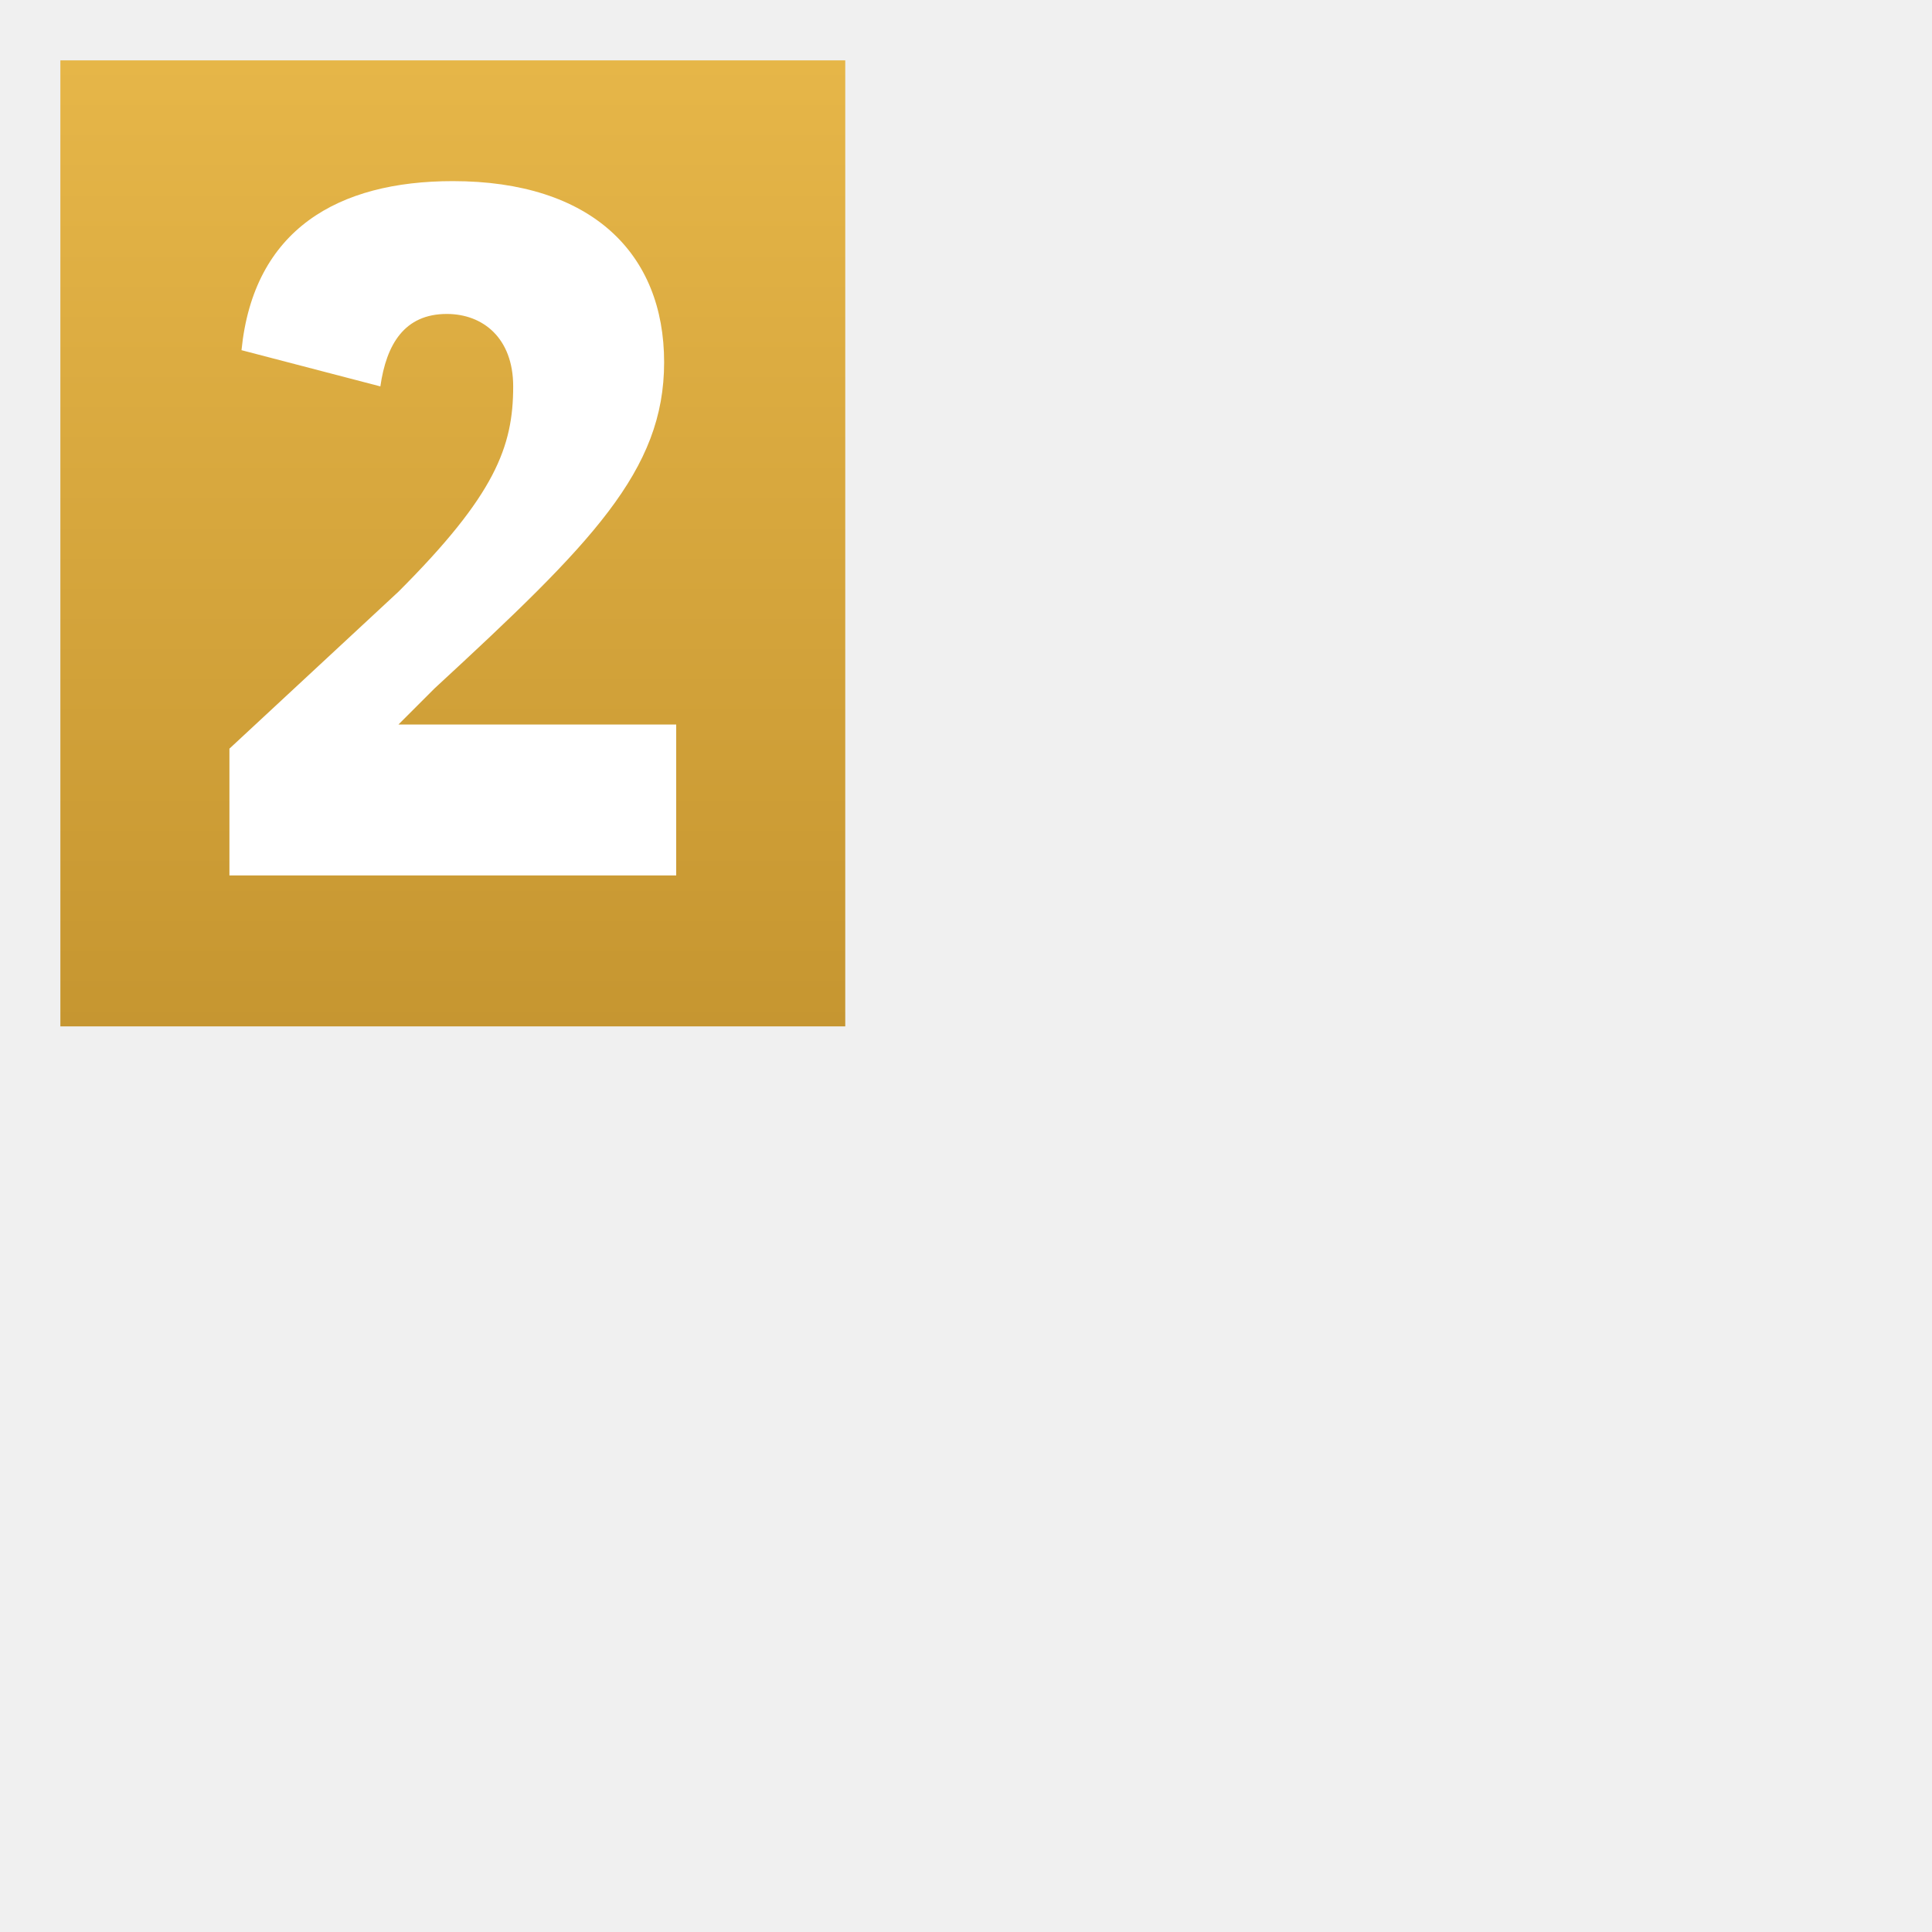
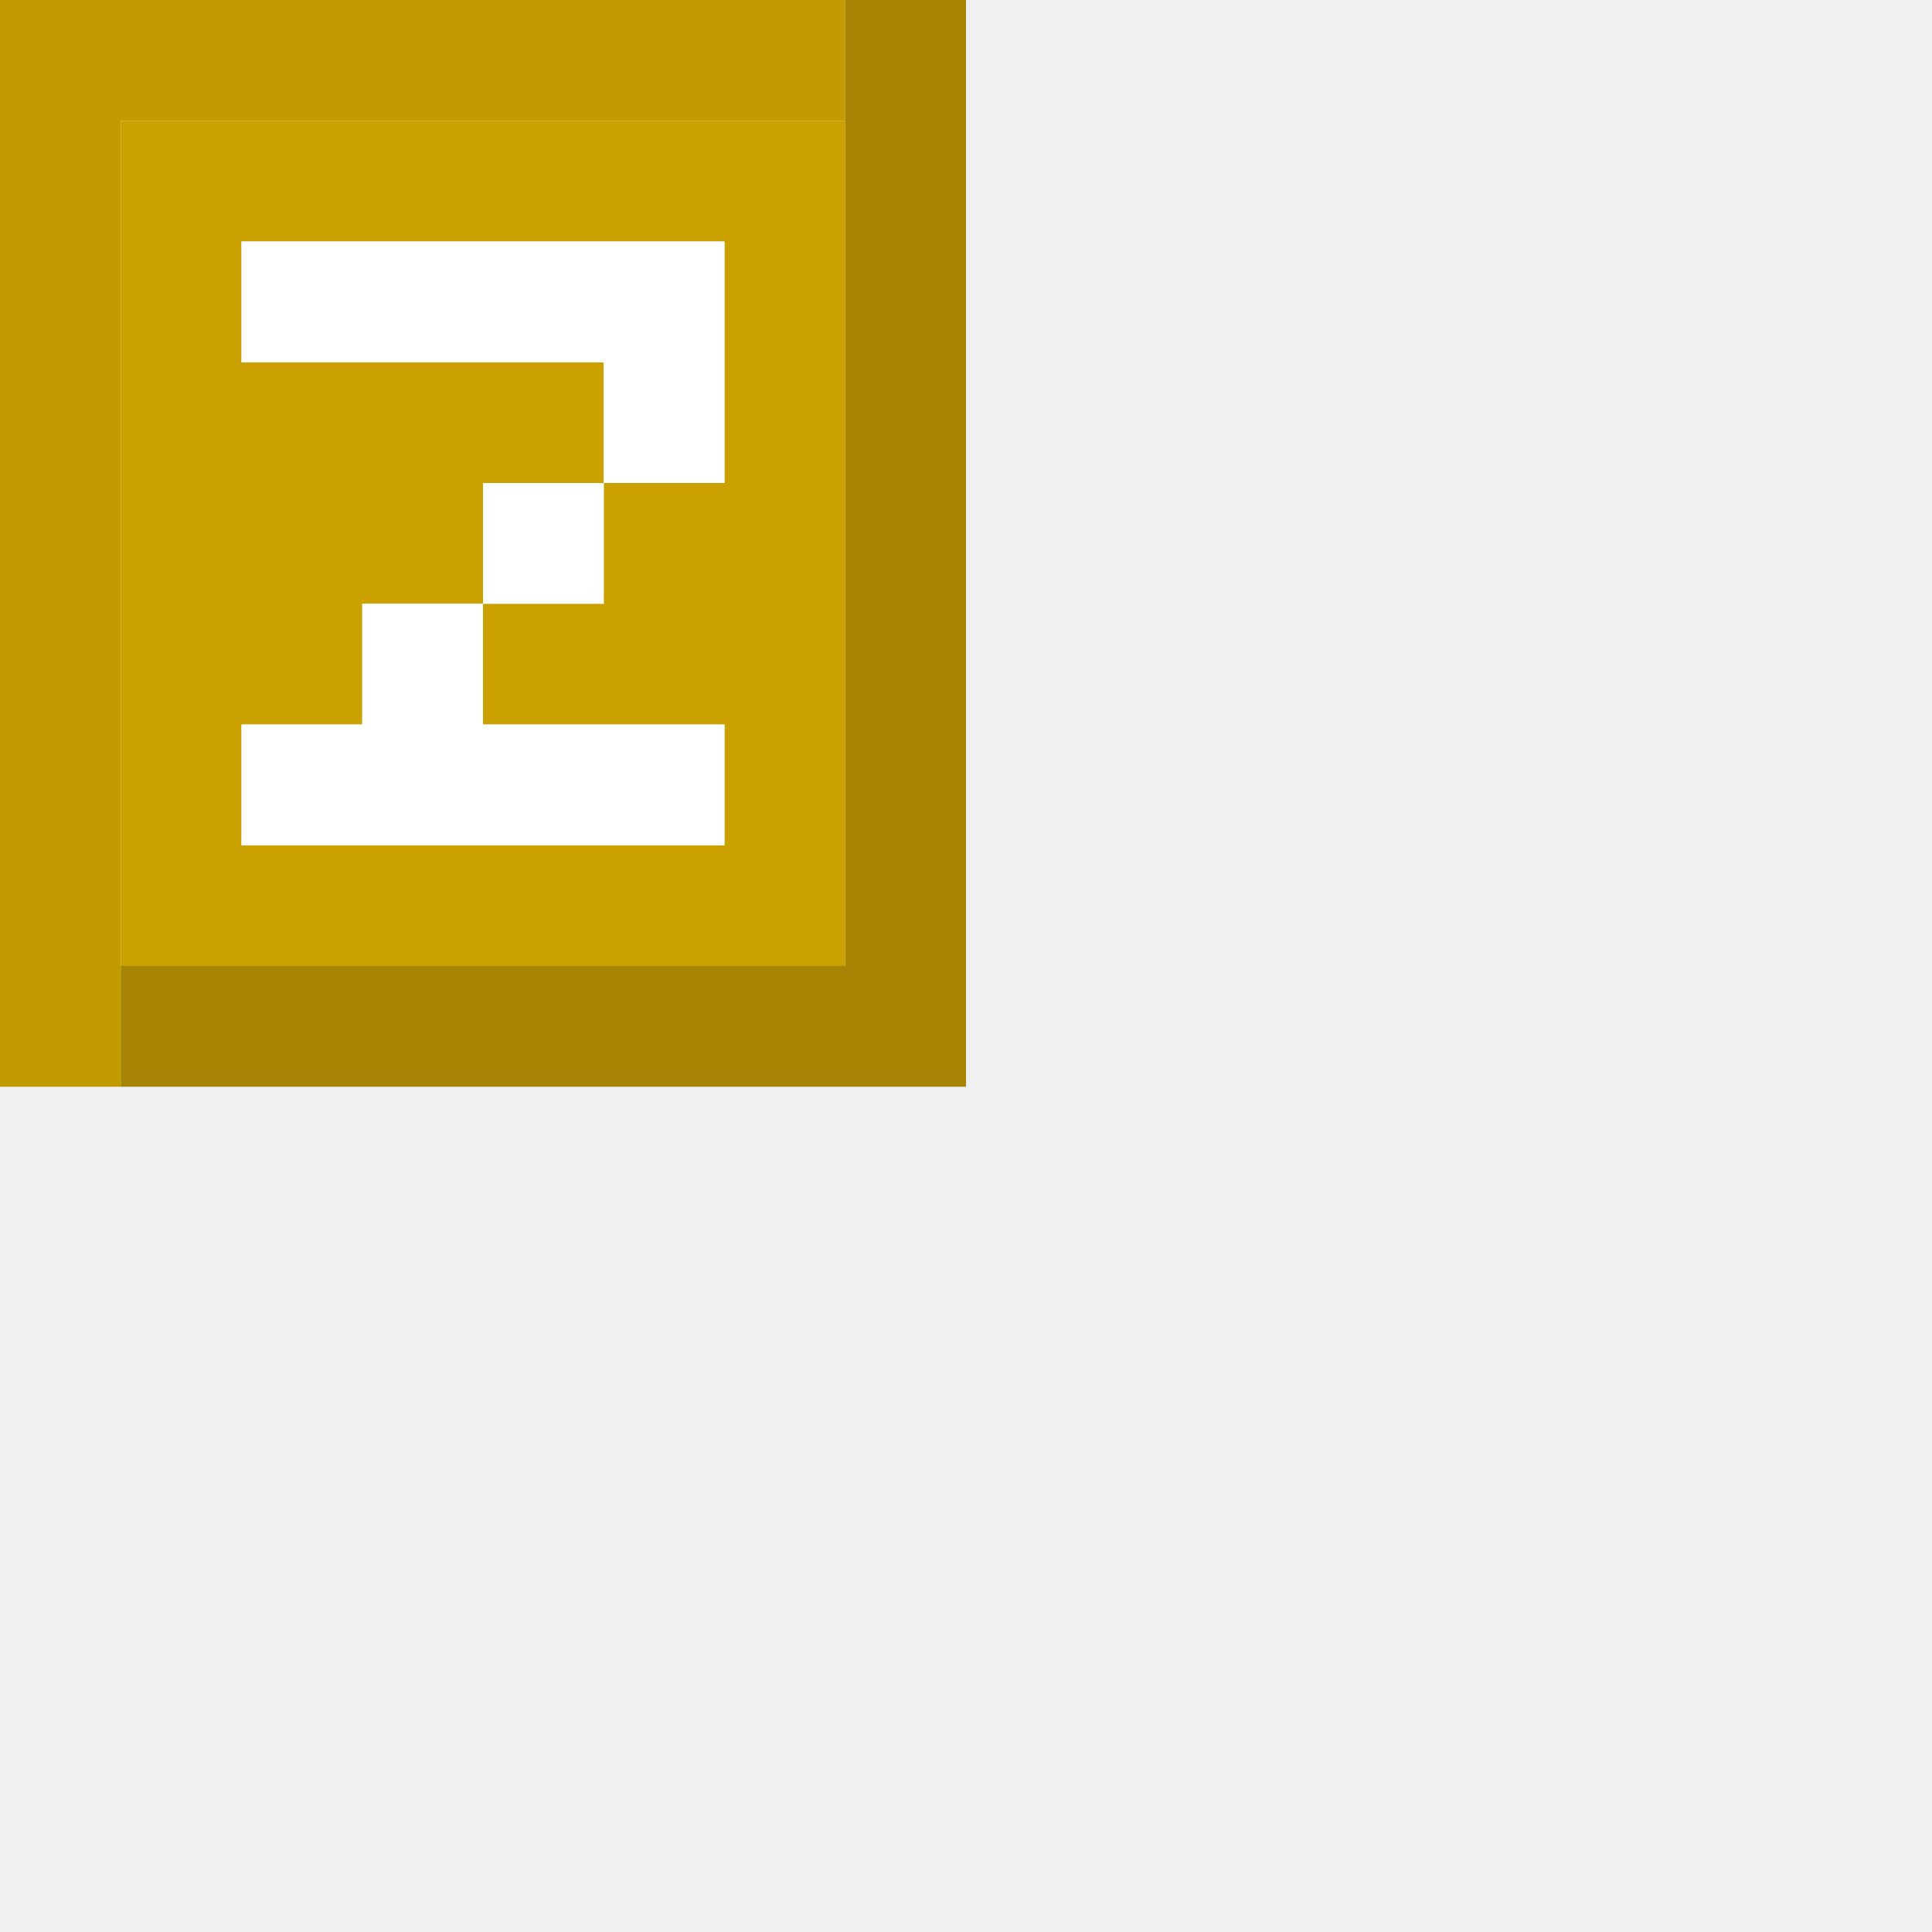
<svg xmlns="http://www.w3.org/2000/svg" viewBox="0 0 16 16">
-   <defs>
-     <linearGradient id="layer0" x1="0" y1="0" x2="0" y2="16" gradientUnits="userSpaceOnUse">
-       <stop offset="0" stop-color="#e8b84a" />
-       <stop offset="1" stop-color="#a8781a" />
-     </linearGradient>
-   </defs>
-   <path d="M0.5 0.5H7V8.5H0.5Z" fill="url(#layer0)" />
-   <path d="M2 2.9C2.1 1.9 2.8 1.5 3.75 1.5C4.9 1.5 5.5 2.1 5.5 3C5.5 3.9 4.9 4.5 3.6 5.7L3.3 6H5.6V7.25H1.9V6.2L3.3 4.9C4.1 4.1 4.25 3.7 4.25 3.2C4.25 2.8 4 2.6 3.7 2.6C3.35 2.6 3.2 2.85 3.15 3.2Z" fill="#ffffff" />
+   <path d="M0 0h7v1h-7zM0 1h1v8h-1z" fill="#c19b00" />
+   <path d="M7 0h1v9h-1zM1 8h6v1h-6z" fill="#a88405" />
+   <path d="M1 1h6v1h-6zM1 2h1v6h-1zM6 2h1v6h-1zM2 3h3v1h-3zM2 4h2v1h-2zM5 4h1v2h-1zM2 5h1v1h-1zM4 5h1v1h-1zM2 7h4v1h-4z" fill="#caa100" />
+   <path d="M2 2h4v1h-4zM5 3h1v1h-1zM4 4h1v1h-1zM3 5h1v2h-1zM2 6h1v1h-1zM4 6h2v1h-2z" fill="#ffffff" />
</svg>
